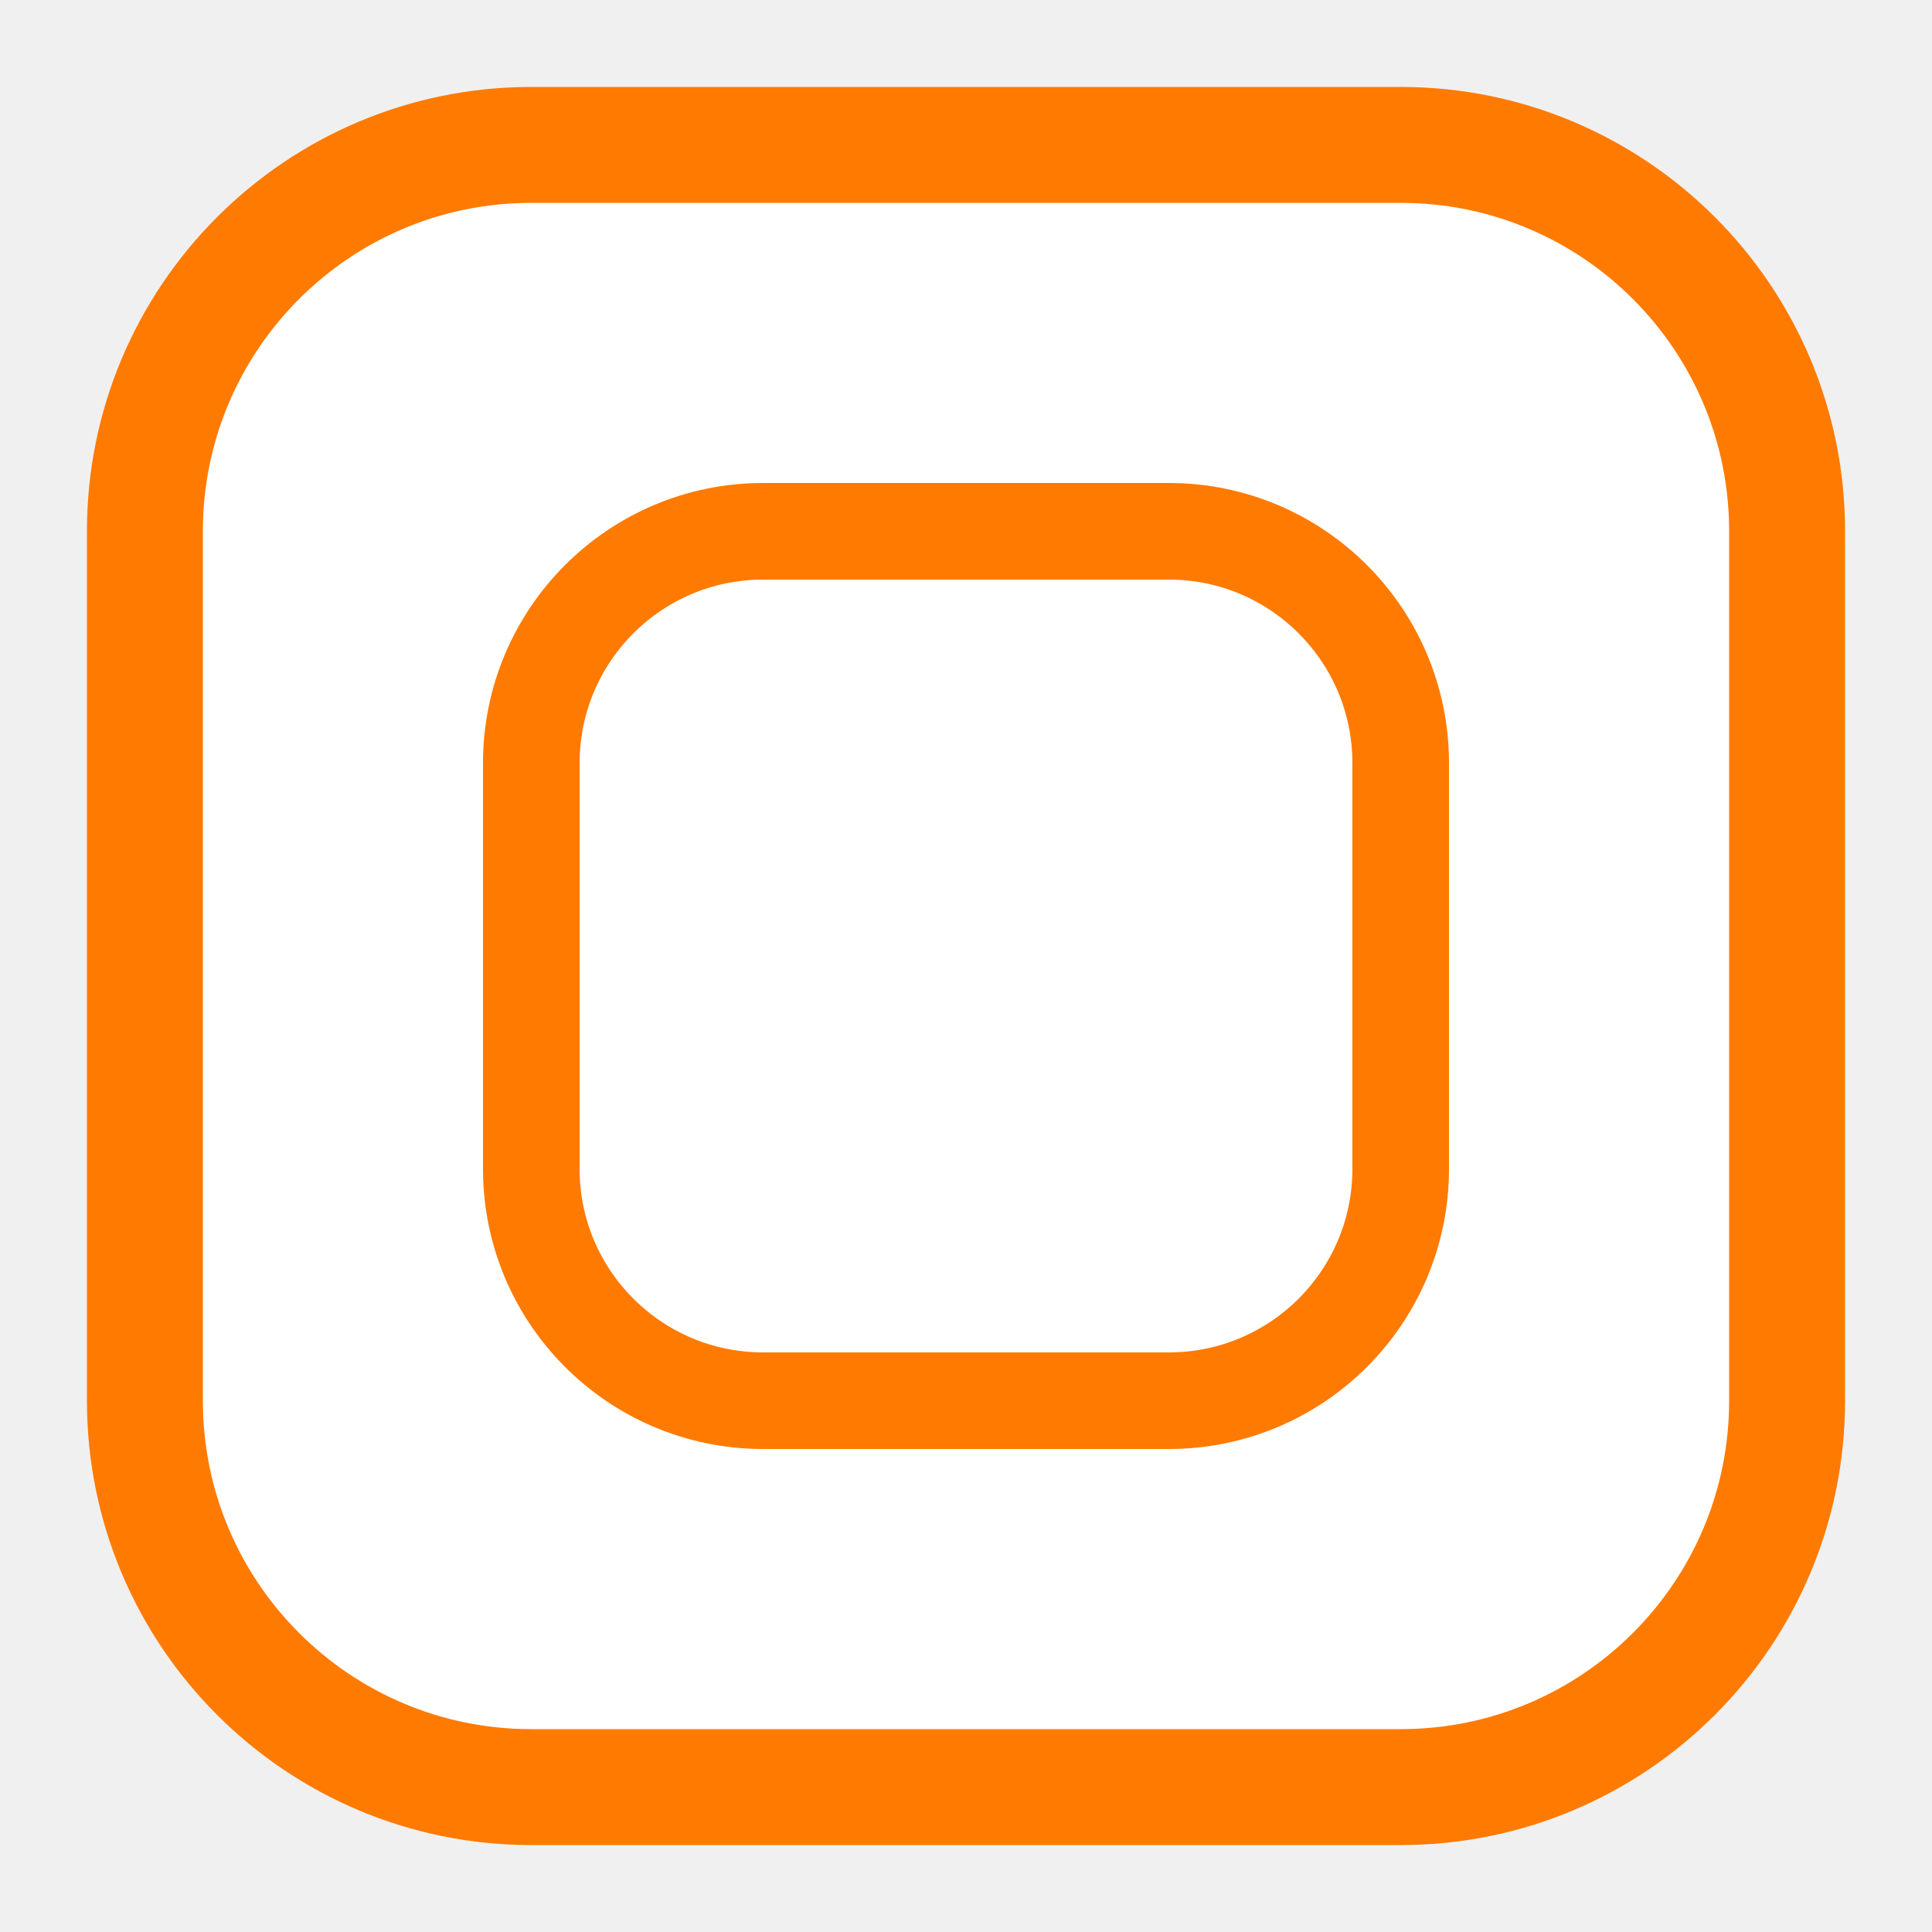
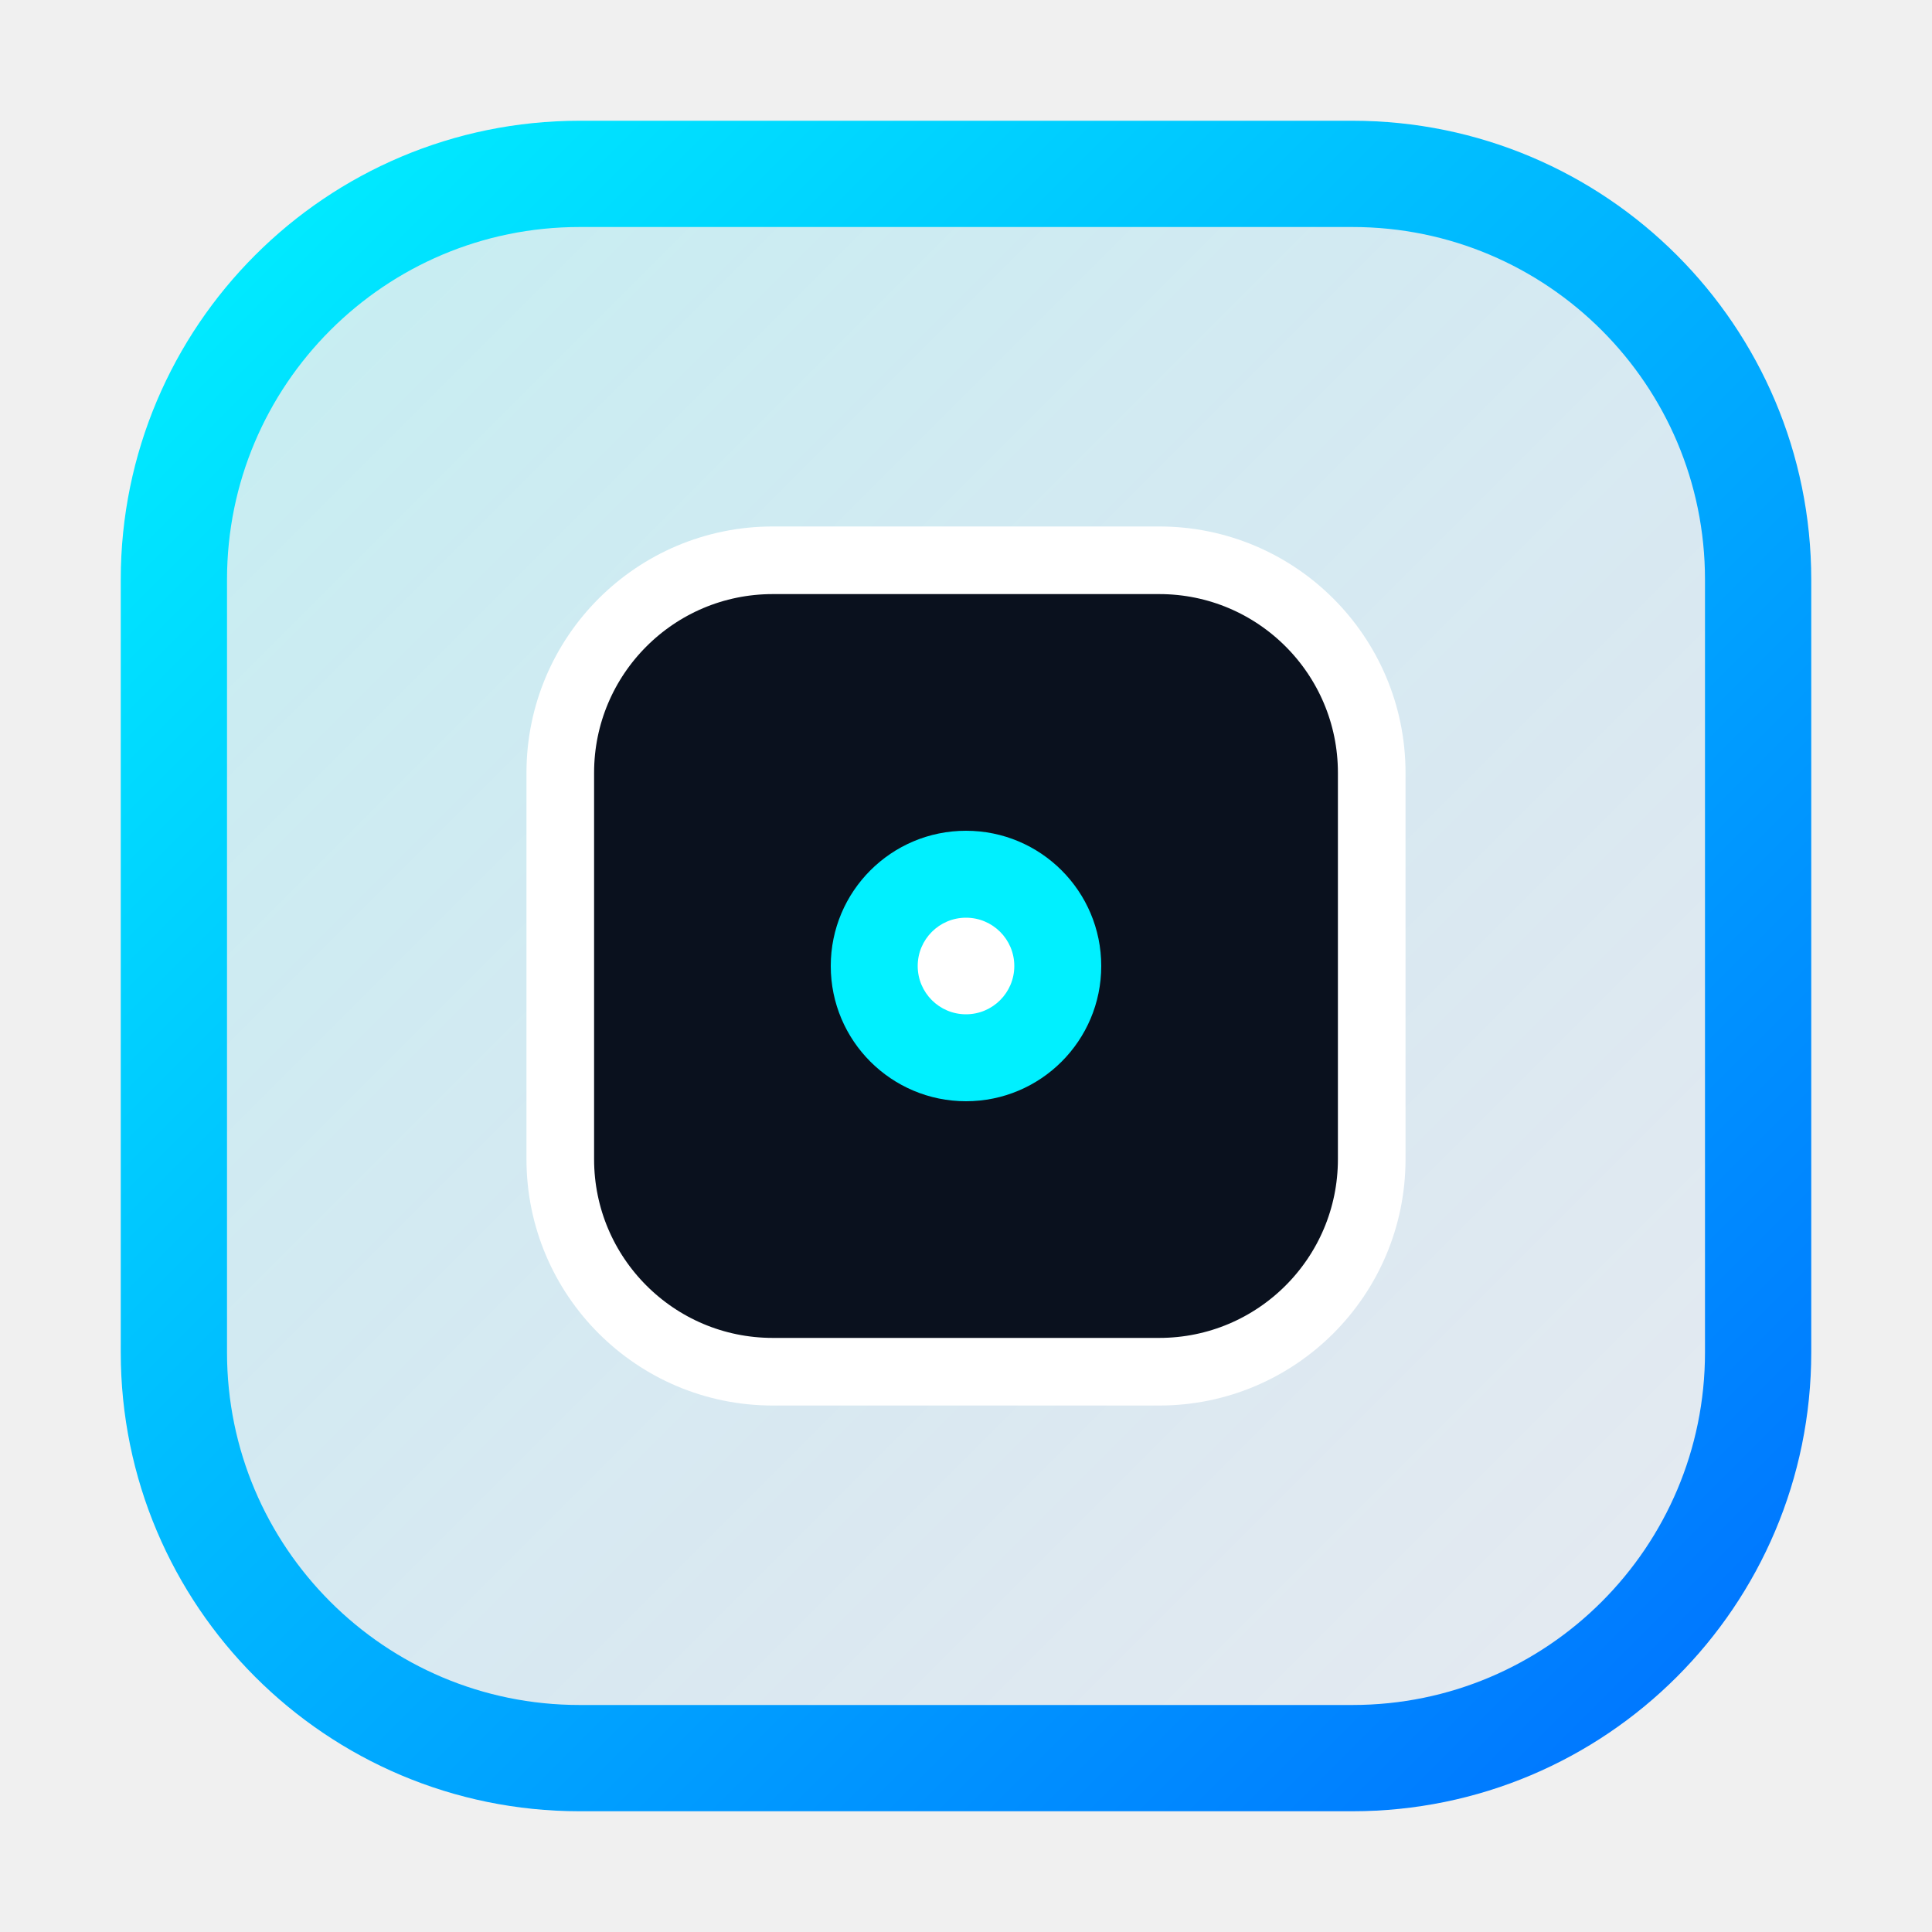
<svg xmlns="http://www.w3.org/2000/svg" width="200" height="200" viewBox="0 0 200 200" fill="none">
-   <rect x="15" y="15" width="170" height="170" rx="40" fill="white" stroke="#FF7A00" stroke-width="12" />
-   <rect x="55" y="55" width="90" height="90" rx="24" fill="white" stroke="#FF7A00" stroke-width="10" />
+   <defs>
+     <linearGradient id="cyanGrad" x1="0%" y1="0%" x2="100%" y2="100%">
+       <stop offset="0%" stop-color="#00F0FF" />
+       <stop offset="100%" stop-color="#0072FF" />
+     </linearGradient>
+     <linearGradient id="glowGrad" x1="0%" y1="0%" x2="100%" y2="100%">
+       <stop offset="0%" stop-color="#00F0FF" stop-opacity="0.18" />
+       <stop offset="100%" stop-color="#0072FF" stop-opacity="0.04" />
+     </linearGradient>
+   </defs>
+   <rect x="18" y="18" width="164" height="164" rx="42" fill="url(#glowGrad)" stroke="url(#cyanGrad)" stroke-width="11" />
+   <rect x="58" y="58" width="84" height="84" rx="22" stroke="#FFFFFF" stroke-width="7" fill="#0A111E" />
+   <circle cx="100" cy="100" r="14" fill="#00F0FF" />
+   <circle cx="100" cy="100" r="5" fill="#FFFFFF" />
</svg>
